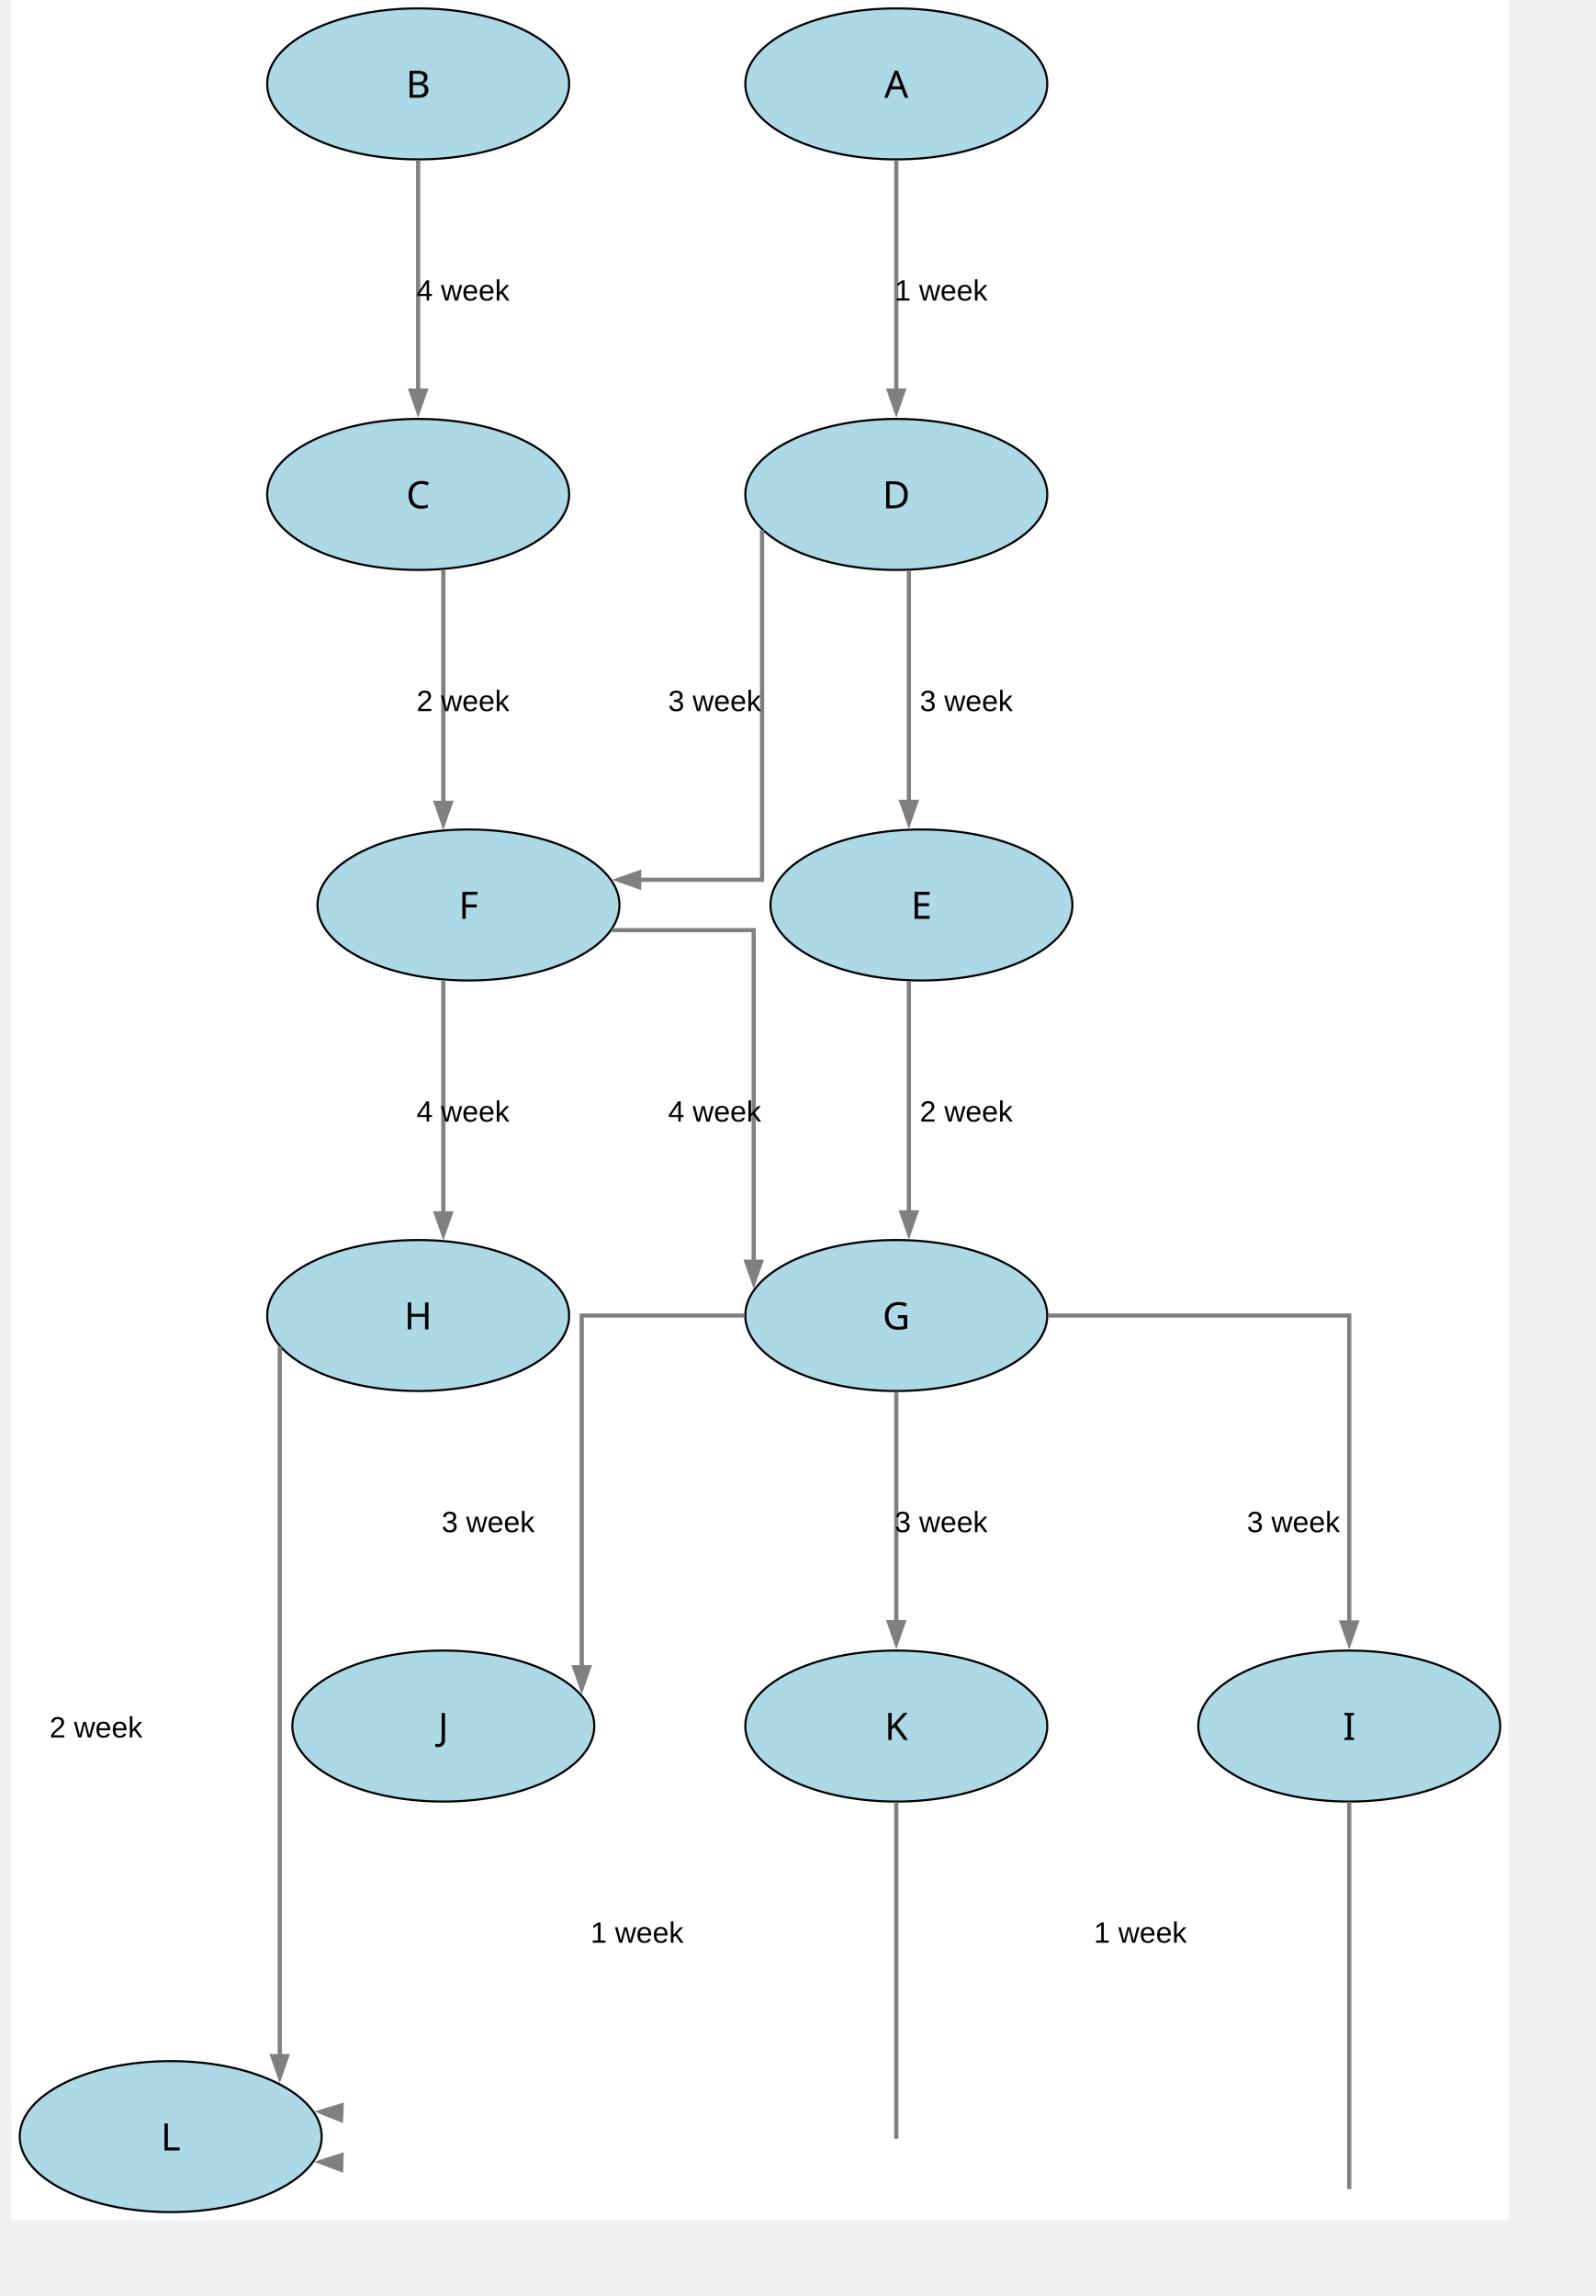
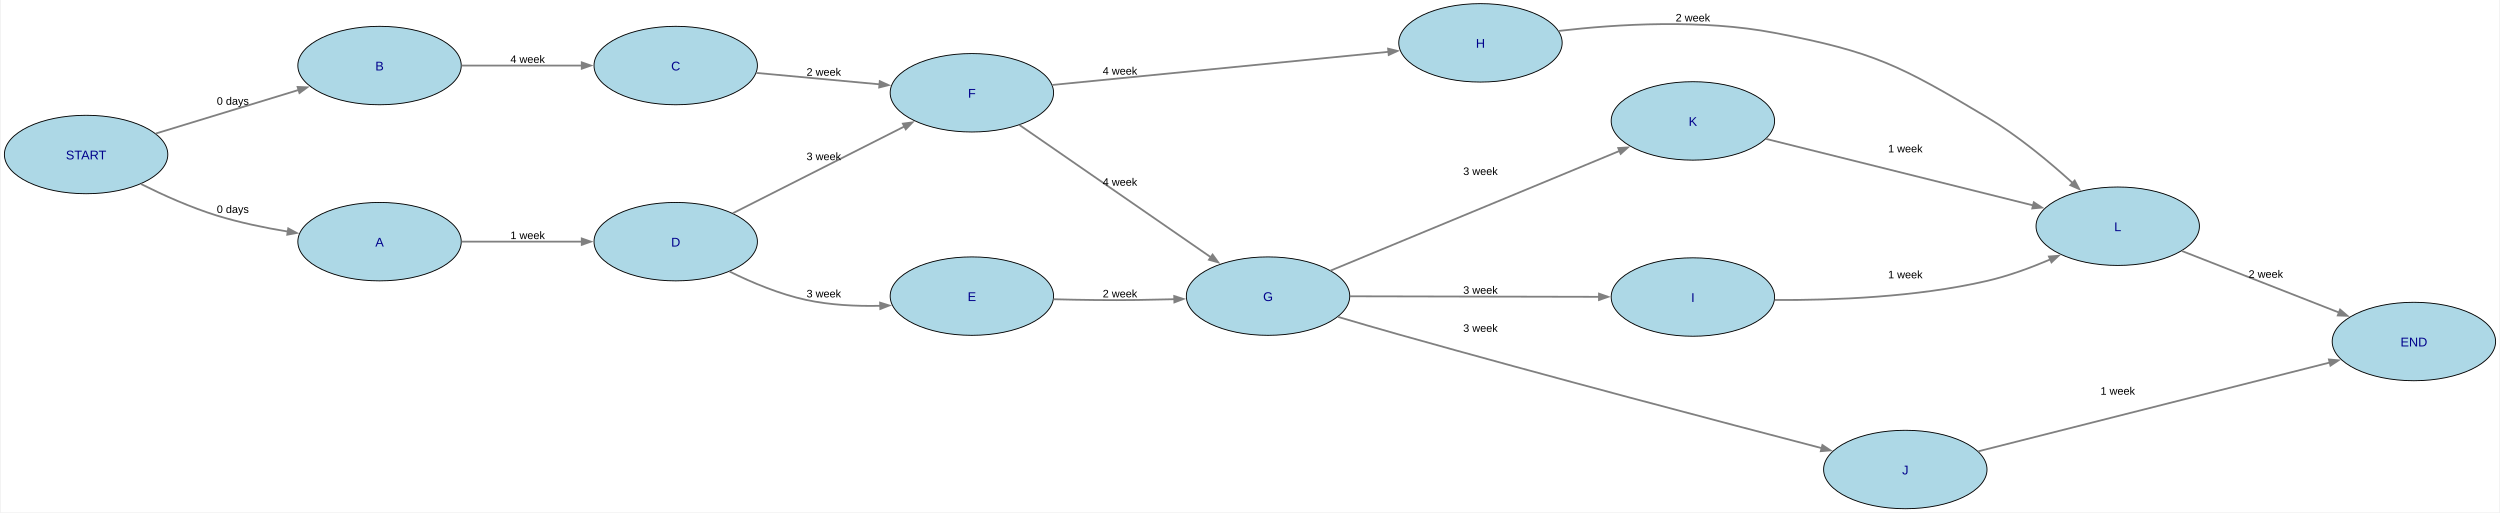
- <svg xmlns="http://www.w3.org/2000/svg" width="786pt" height="1131pt" viewBox="36.00 36.00 750.00 1094.75">
-   <g id="graph0" class="graph" transform="scale(1 1) rotate(0) translate(40 1090.75)">
-     <polygon fill="white" stroke="none" points="-4,4 -4,-1054.75 710,-1054.75 710,4 -4,4" />
+ <svg xmlns="http://www.w3.org/2000/svg" width="2752pt" height="564pt" viewBox="0.00 0.00 2752.25 564.40">
+   <g id="graph0" class="graph" transform="scale(1 1) rotate(0) translate(4 560.4)">
+     <polygon fill="white" stroke="none" points="-4,4 -4,-560.4 2748.25,-560.4 2748.25,4 -4,4" />
    <g id="node1" class="node">
-       <ellipse fill="lightblue" stroke="black" cx="634" cy="-231.75" rx="72" ry="36" />
-       <text text-anchor="middle" x="634" y="-225.15" font-family="Arial Bold" font-size="18.00">I</text>
+       <ellipse fill="lightblue" stroke="black" cx="1860" cy="-233.2" rx="90" ry="43.2" />
+       <text text-anchor="middle" x="1860" y="-227.77" font-family="Arial" font-size="14.00" fill="darkblue">I</text>
+     </g>
+     <g id="node3" class="node">
+       <ellipse fill="lightblue" stroke="black" cx="2328" cy="-311.2" rx="90" ry="43.2" />
+       <text text-anchor="middle" x="2328" y="-305.77" font-family="Arial" font-size="14.00" fill="darkblue">L</text>
+     </g>
+     <g id="edge1" class="edge">
+       <path fill="none" stroke="gray" stroke-width="2" d="M1950.23,-229.95C2015.73,-229.53 2106.43,-233.05 2184,-250.95 2207.37,-256.34 2231.77,-265.27 2253.67,-274.62" />
+       <polygon fill="gray" stroke="gray" stroke-width="2" points="2252.22,-277.81 2262.78,-278.62 2255.04,-271.4 2252.22,-277.81" />
+       <text text-anchor="middle" x="2094" y="-253.8" font-family="Arial" font-size="12.00">1 week</text>
+     </g>
+     <g id="node2" class="node">
+       <ellipse fill="lightblue" stroke="black" cx="739.5" cy="-294.2" rx="90" ry="43.2" />
+       <text text-anchor="middle" x="739.5" y="-288.77" font-family="Arial" font-size="14.00" fill="darkblue">D</text>
+     </g>
+     <g id="node11" class="node">
+       <ellipse fill="lightblue" stroke="black" cx="1065.75" cy="-234.2" rx="90" ry="43.2" />
+       <text text-anchor="middle" x="1065.75" y="-228.77" font-family="Arial" font-size="14.00" fill="darkblue">E</text>
+     </g>
+     <g id="edge2" class="edge">
+       <path fill="none" stroke="gray" stroke-width="2" d="M798.76,-261.3C823.98,-248.85 854.36,-236.2 883.5,-229.95 909.55,-224.37 938.19,-222.94 964.86,-223.53" />
+       <polygon fill="gray" stroke="gray" stroke-width="2" points="964.63,-227.03 974.75,-223.87 964.88,-220.03 964.63,-227.03" />
+       <text text-anchor="middle" x="902.62" y="-232.8" font-family="Arial" font-size="12.00">3 week</text>
+     </g>
+     <g id="node12" class="node">
+       <ellipse fill="lightblue" stroke="black" cx="1065.75" cy="-458.2" rx="90" ry="43.2" />
+       <text text-anchor="middle" x="1065.75" y="-452.77" font-family="Arial" font-size="14.00" fill="darkblue">F</text>
+     </g>
+     <g id="edge3" class="edge">
+       <path fill="none" stroke="gray" stroke-width="2" d="M802.25,-325.43C856.14,-352.69 934.43,-392.29 991.48,-421.14" />
+       <polygon fill="gray" stroke="gray" stroke-width="2" points="989.75,-424.19 1000.25,-425.58 992.91,-417.94 989.75,-424.19" />
+       <text text-anchor="middle" x="902.62" y="-383.97" font-family="Arial" font-size="12.00">3 week</text>
+     </g>
+     <g id="node10" class="node">
+       <ellipse fill="lightblue" stroke="black" cx="2654.25" cy="-184.2" rx="90" ry="43.2" />
+       <text text-anchor="middle" x="2654.25" y="-178.77" font-family="Arial" font-size="14.00" fill="darkblue">END</text>
+     </g>
+     <g id="edge4" class="edge">
+       <path fill="none" stroke="gray" stroke-width="2" d="M2398.56,-283.96C2449.42,-264.03 2518.56,-236.95 2571.97,-216.03" />
+       <polygon fill="gray" stroke="gray" stroke-width="2" points="2572.95,-219.41 2580.99,-212.5 2570.4,-212.89 2572.95,-219.41" />
+       <text text-anchor="middle" x="2491.12" y="-254.36" font-family="Arial" font-size="12.00">2 week</text>
+     </g>
+     <g id="node4" class="node">
+       <ellipse fill="lightblue" stroke="black" cx="413.25" cy="-488.2" rx="90" ry="43.2" />
+       <text text-anchor="middle" x="413.25" y="-482.77" font-family="Arial" font-size="14.00" fill="darkblue">B</text>
+     </g>
+     <g id="node13" class="node">
+       <ellipse fill="lightblue" stroke="black" cx="739.5" cy="-488.2" rx="90" ry="43.2" />
+       <text text-anchor="middle" x="739.5" y="-482.77" font-family="Arial" font-size="14.00" fill="darkblue">C</text>
+     </g>
+     <g id="edge5" class="edge">
+       <path fill="none" stroke="gray" stroke-width="2" d="M503.71,-488.2C544.74,-488.2 593.59,-488.2 636.08,-488.2" />
+       <polygon fill="gray" stroke="gray" stroke-width="2" points="636.02,-491.7 646.02,-488.2 636.02,-484.7 636.02,-491.7" />
+       <text text-anchor="middle" x="576.38" y="-491.05" font-family="Arial" font-size="12.00">4 week</text>
    </g>
    <g id="node5" class="node">
-       <ellipse fill="lightblue" stroke="black" cx="72" cy="-36" rx="72" ry="36" />
-       <text text-anchor="middle" x="72" y="-29.4" font-family="Arial Bold" font-size="18.00">L</text>
+       <ellipse fill="lightblue" stroke="black" cx="90" cy="-390.2" rx="90" ry="43.2" />
+       <text text-anchor="middle" x="90" y="-384.77" font-family="Arial" font-size="14.00" fill="darkblue">START</text>
    </g>
-     <g id="edge1" class="edge">
-       <path fill="none" stroke="gray" stroke-width="2" d="M634,-195.56C634,-136.04 634,-24 634,-24 634,-24 634,-10.97 634,-10.97" />
-       <polygon fill="gray" stroke="gray" stroke-width="2" points="153.28,-20.16 143.38,-23.92 153.47,-27.16 153.28,-20.16" />
-       <text text-anchor="middle" x="534.38" y="-128.45" font-family="Arial" font-size="14.00">1 week</text>
+     <g id="edge7" class="edge">
+       <path fill="none" stroke="gray" stroke-width="2" d="M166.72,-413.3C213.92,-427.7 274.85,-446.28 324.2,-461.34" />
+       <polygon fill="gray" stroke="gray" stroke-width="2" points="323,-464.63 333.58,-464.2 325.04,-457.94 323,-464.63" />
+       <text text-anchor="middle" x="251.62" y="-444.99" font-family="Arial" font-size="12.00">0 days</text>
    </g>
-     <g id="node2" class="node">
-       <ellipse fill="lightblue" stroke="black" cx="418" cy="-427.5" rx="72" ry="36" />
-       <text text-anchor="middle" x="418" y="-420.9" font-family="Arial Bold" font-size="18.00">G</text>
+     <g id="node9" class="node">
+       <ellipse fill="lightblue" stroke="black" cx="413.25" cy="-294.2" rx="90" ry="43.2" />
+       <text text-anchor="middle" x="413.25" y="-288.77" font-family="Arial" font-size="14.00" fill="darkblue">A</text>
    </g>
-     <g id="edge2" class="edge">
-       <path fill="none" stroke="gray" stroke-width="2" d="M490.23,-427.5C553.02,-427.5 634,-427.5 634,-427.5 634,-427.5 634,-281.14 634,-281.14" />
-       <polygon fill="gray" stroke="gray" stroke-width="2" points="637.5,-281.14 634,-271.14 630.5,-281.14 637.5,-281.14" />
-       <text text-anchor="middle" x="607.38" y="-324.2" font-family="Arial" font-size="14.00">3 week</text>
-     </g>
-     <g id="node4" class="node">
-       <ellipse fill="lightblue" stroke="black" cx="202" cy="-231.75" rx="72" ry="36" />
-       <text text-anchor="middle" x="202" y="-225.15" font-family="Arial Bold" font-size="18.00">J</text>
-     </g>
-     <g id="edge3" class="edge">
-       <path fill="none" stroke="gray" stroke-width="2" d="M345.64,-427.5C307.28,-427.5 268,-427.5 268,-427.5 268,-427.5 268,-259.81 268,-259.81" />
-       <polygon fill="gray" stroke="gray" stroke-width="2" points="271.5,-259.81 268,-249.81 264.5,-259.81 271.5,-259.81" />
-       <text text-anchor="middle" x="223.38" y="-324.2" font-family="Arial" font-size="14.00">3 week</text>
+     <g id="edge6" class="edge">
+       <path fill="none" stroke="gray" stroke-width="2" d="M150.39,-357.7C175.54,-345.16 205.56,-331.74 234,-322.95 258.96,-315.23 286.57,-309.5 312.45,-305.26" />
+       <polygon fill="gray" stroke="gray" stroke-width="2" points="312.67,-308.77 322.01,-303.77 311.59,-301.86 312.67,-308.77" />
+       <text text-anchor="middle" x="251.62" y="-325.8" font-family="Arial" font-size="12.00">0 days</text>
    </g>
    <g id="node6" class="node">
-       <ellipse fill="lightblue" stroke="black" cx="418" cy="-231.75" rx="72" ry="36" />
-       <text text-anchor="middle" x="418" y="-225.15" font-family="Arial Bold" font-size="18.00">K</text>
+       <ellipse fill="lightblue" stroke="black" cx="1392" cy="-234.2" rx="90" ry="43.2" />
+       <text text-anchor="middle" x="1392" y="-228.77" font-family="Arial" font-size="14.00" fill="darkblue">G</text>
    </g>
-     <g id="edge4" class="edge">
-       <path fill="none" stroke="gray" stroke-width="2" d="M418,-391.14C418,-391.14 418,-281.27 418,-281.27" />
-       <polygon fill="gray" stroke="gray" stroke-width="2" points="421.5,-281.27 418,-271.27 414.5,-281.27 421.5,-281.27" />
-       <text text-anchor="middle" x="439.38" y="-324.2" font-family="Arial" font-size="14.00">3 week</text>
-     </g>
-     <g id="node3" class="node">
-       <ellipse fill="lightblue" stroke="black" cx="418" cy="-819" rx="72" ry="36" />
-       <text text-anchor="middle" x="418" y="-812.4" font-family="Arial Bold" font-size="18.00">D</text>
-     </g>
-     <g id="node9" class="node">
-       <ellipse fill="lightblue" stroke="black" cx="430" cy="-623.25" rx="72" ry="36" />
-       <text text-anchor="middle" x="430" y="-616.65" font-family="Arial Bold" font-size="18.00">E</text>
-     </g>
-     <g id="edge5" class="edge">
-       <path fill="none" stroke="gray" stroke-width="2" d="M424,-782.64C424,-782.64 424,-672.44 424,-672.44" />
-       <polygon fill="gray" stroke="gray" stroke-width="2" points="427.5,-672.44 424,-662.44 420.5,-672.44 427.5,-672.44" />
-       <text text-anchor="middle" x="451.38" y="-715.7" font-family="Arial" font-size="14.00">3 week</text>
-     </g>
-     <g id="node10" class="node">
-       <ellipse fill="lightblue" stroke="black" cx="214" cy="-623.25" rx="72" ry="36" />
-       <text text-anchor="middle" x="214" y="-616.65" font-family="Arial Bold" font-size="18.00">F</text>
-     </g>
-     <g id="edge6" class="edge">
-       <path fill="none" stroke="gray" stroke-width="2" d="M354,-802.04C354,-756.55 354,-635.25 354,-635.25 354,-635.25 295.39,-635.25 295.39,-635.25" />
-       <polygon fill="gray" stroke="gray" stroke-width="2" points="295.39,-631.75 285.39,-635.25 295.39,-638.75 295.39,-631.75" />
-       <text text-anchor="middle" x="331.38" y="-715.7" font-family="Arial" font-size="14.00">3 week</text>
-     </g>
-     <g id="edge7" class="edge">
-       <path fill="none" stroke="gray" stroke-width="2" d="M418,-195.45C418,-141.9 418,-48 418,-48 418,-48 418,-34.97 418,-34.97" />
-       <polygon fill="gray" stroke="gray" stroke-width="2" points="153.21,-43.89 143.38,-47.86 153.54,-50.89 153.21,-43.89" />
-       <text text-anchor="middle" x="294.38" y="-128.45" font-family="Arial" font-size="14.00">1 week</text>
+     <g id="edge8" class="edge">
+       <path fill="none" stroke="gray" stroke-width="2" d="M1482.3,-234.01C1560.69,-233.84 1674.69,-233.6 1756.73,-233.42" />
+       <polygon fill="gray" stroke="gray" stroke-width="2" points="1756.59,-236.92 1766.58,-233.4 1756.57,-229.92 1756.59,-236.92" />
+       <text text-anchor="middle" x="1626" y="-236.73" font-family="Arial" font-size="12.00">3 week</text>
    </g>
    <g id="node7" class="node">
-       <ellipse fill="lightblue" stroke="black" cx="418" cy="-1014.75" rx="72" ry="36" />
-       <text text-anchor="middle" x="418" y="-1008.15" font-family="Arial Bold" font-size="18.00">A</text>
+       <ellipse fill="lightblue" stroke="black" cx="2094" cy="-43.2" rx="90" ry="43.2" />
+       <text text-anchor="middle" x="2094" y="-37.77" font-family="Arial" font-size="14.00" fill="darkblue">J</text>
    </g>
-     <g id="edge8" class="edge">
-       <path fill="none" stroke="gray" stroke-width="2" d="M418,-978.39C418,-978.39 418,-868.52 418,-868.52" />
-       <polygon fill="gray" stroke="gray" stroke-width="2" points="421.5,-868.52 418,-858.52 414.5,-868.52 421.5,-868.52" />
-       <text text-anchor="middle" x="439.38" y="-911.45" font-family="Arial" font-size="14.00">1 week</text>
+     <g id="edge9" class="edge">
+       <path fill="none" stroke="gray" stroke-width="2" d="M1468.96,-211.35C1490.59,-204.96 1514.19,-198.08 1536,-191.95 1699.75,-145.9 1891.57,-95.44 2002.01,-66.71" />
+       <polygon fill="gray" stroke="gray" stroke-width="2" points="2002.69,-70.15 2011.49,-64.25 2000.93,-63.38 2002.69,-70.15" />
+       <text text-anchor="middle" x="1626" y="-194.8" font-family="Arial" font-size="12.00">3 week</text>
    </g>
    <g id="node8" class="node">
-       <ellipse fill="lightblue" stroke="black" cx="190" cy="-1014.75" rx="72" ry="36" />
-       <text text-anchor="middle" x="190" y="-1008.15" font-family="Arial Bold" font-size="18.00">B</text>
-     </g>
-     <g id="node11" class="node">
-       <ellipse fill="lightblue" stroke="black" cx="190" cy="-819" rx="72" ry="36" />
-       <text text-anchor="middle" x="190" y="-812.4" font-family="Arial Bold" font-size="18.00">C</text>
-     </g>
-     <g id="edge9" class="edge">
-       <path fill="none" stroke="gray" stroke-width="2" d="M190,-978.39C190,-978.39 190,-868.52 190,-868.52" />
-       <polygon fill="gray" stroke="gray" stroke-width="2" points="193.5,-868.52 190,-858.52 186.5,-868.52 193.5,-868.52" />
-       <text text-anchor="middle" x="211.38" y="-911.45" font-family="Arial" font-size="14.00">4 week</text>
+       <ellipse fill="lightblue" stroke="black" cx="1860" cy="-427.2" rx="90" ry="43.2" />
+       <text text-anchor="middle" x="1860" y="-421.77" font-family="Arial" font-size="14.00" fill="darkblue">K</text>
    </g>
    <g id="edge10" class="edge">
-       <path fill="none" stroke="gray" stroke-width="2" d="M424,-586.89C424,-586.89 424,-476.69 424,-476.69" />
-       <polygon fill="gray" stroke="gray" stroke-width="2" points="427.5,-476.69 424,-466.69 420.5,-476.69 427.5,-476.69" />
-       <text text-anchor="middle" x="451.38" y="-519.95" font-family="Arial" font-size="14.00">2 week</text>
+       <path fill="none" stroke="gray" stroke-width="2" d="M1460.76,-262.26C1545.23,-297.25 1689.39,-356.95 1779.14,-394.12" />
+       <polygon fill="gray" stroke="gray" stroke-width="2" points="1777.78,-397.35 1788.36,-397.94 1780.46,-390.88 1777.78,-397.35" />
+       <text text-anchor="middle" x="1626" y="-367.62" font-family="Arial" font-size="12.00">3 week</text>
    </g>
    <g id="edge11" class="edge">
-       <path fill="none" stroke="gray" stroke-width="2" d="M282.4,-611.25C316.27,-611.25 350,-611.25 350,-611.25 350,-611.25 350,-453.16 350,-453.16" />
-       <polygon fill="gray" stroke="gray" stroke-width="2" points="353.5,-453.16 350,-443.16 346.5,-453.16 353.5,-453.16" />
-       <text text-anchor="middle" x="331.38" y="-519.95" font-family="Arial" font-size="14.00">4 week</text>
-     </g>
-     <g id="node12" class="node">
-       <ellipse fill="lightblue" stroke="black" cx="190" cy="-427.5" rx="72" ry="36" />
-       <text text-anchor="middle" x="190" y="-420.9" font-family="Arial Bold" font-size="18.00">H</text>
+       <path fill="none" stroke="gray" stroke-width="2" d="M2174.39,-63.25C2276.6,-89.07 2453.86,-133.84 2561.66,-161.07" />
+       <polygon fill="gray" stroke="gray" stroke-width="2" points="2560.65,-164.42 2571.2,-163.48 2562.36,-157.63 2560.65,-164.42" />
+       <text text-anchor="middle" x="2328" y="-125.59" font-family="Arial" font-size="12.00">1 week</text>
    </g>
    <g id="edge12" class="edge">
-       <path fill="none" stroke="gray" stroke-width="2" d="M202,-587.35C202,-587.35 202,-476.2 202,-476.2" />
-       <polygon fill="gray" stroke="gray" stroke-width="2" points="205.5,-476.2 202,-466.2 198.5,-476.2 205.5,-476.2" />
-       <text text-anchor="middle" x="211.38" y="-519.95" font-family="Arial" font-size="14.00">4 week</text>
+       <path fill="none" stroke="gray" stroke-width="2" d="M1940.58,-407.39C2022.13,-387.09 2148.83,-355.55 2234.73,-334.17" />
+       <polygon fill="gray" stroke="gray" stroke-width="2" points="2235.56,-337.57 2244.42,-331.76 2233.87,-330.78 2235.56,-337.57" />
+       <text text-anchor="middle" x="2094" y="-392.53" font-family="Arial" font-size="12.00">1 week</text>
    </g>
    <g id="edge13" class="edge">
-       <path fill="none" stroke="gray" stroke-width="2" d="M202,-783.1C202,-783.1 202,-671.95 202,-671.95" />
-       <polygon fill="gray" stroke="gray" stroke-width="2" points="205.5,-671.95 202,-661.95 198.5,-671.95 205.5,-671.95" />
-       <text text-anchor="middle" x="211.38" y="-715.7" font-family="Arial" font-size="14.00">2 week</text>
+       <path fill="none" stroke="gray" stroke-width="2" d="M503.71,-294.2C544.74,-294.2 593.59,-294.2 636.08,-294.2" />
+       <polygon fill="gray" stroke="gray" stroke-width="2" points="636.02,-297.7 646.02,-294.2 636.02,-290.7 636.02,-297.7" />
+       <text text-anchor="middle" x="576.38" y="-297.05" font-family="Arial" font-size="12.00">1 week</text>
    </g>
    <g id="edge14" class="edge">
-       <path fill="none" stroke="gray" stroke-width="2" d="M124,-412.63C124,-412.63 124,-74.38 124,-74.38" />
-       <polygon fill="gray" stroke="gray" stroke-width="2" points="127.5,-74.38 124,-64.38 120.5,-74.38 127.5,-74.38" />
-       <text text-anchor="middle" x="36.38" y="-226.32" font-family="Arial" font-size="14.00">2 week</text>
+       <path fill="none" stroke="gray" stroke-width="2" d="M1155.71,-230.76C1185.09,-229.98 1217.94,-229.5 1248,-229.95 1261.31,-230.15 1275.31,-230.45 1289.14,-230.8" />
+       <polygon fill="gray" stroke="gray" stroke-width="2" points="1288.64,-234.29 1298.73,-231.06 1288.83,-227.29 1288.64,-234.29" />
+       <text text-anchor="middle" x="1228.88" y="-232.8" font-family="Arial" font-size="12.00">2 week</text>
+     </g>
+     <g id="edge15" class="edge">
+       <path fill="none" stroke="gray" stroke-width="2" d="M1118.13,-422.71C1175.32,-383.2 1267.73,-319.36 1328.92,-277.08" />
+       <polygon fill="gray" stroke="gray" stroke-width="2" points="1330.87,-280 1337.1,-271.43 1326.89,-274.24 1330.87,-280" />
+       <text text-anchor="middle" x="1228.88" y="-355.77" font-family="Arial" font-size="12.00">4 week</text>
+     </g>
+     <g id="node14" class="node">
+       <ellipse fill="lightblue" stroke="black" cx="1626" cy="-513.2" rx="90" ry="43.2" />
+       <text text-anchor="middle" x="1626" y="-507.78" font-family="Arial" font-size="14.00" fill="darkblue">H</text>
+     </g>
+     <g id="edge16" class="edge">
+       <path fill="none" stroke="gray" stroke-width="2" d="M1154.28,-466.82C1254.73,-476.72 1419.15,-492.92 1524.68,-503.32" />
+       <polygon fill="gray" stroke="gray" stroke-width="2" points="1524.26,-506.79 1534.56,-504.29 1524.95,-499.83 1524.26,-506.79" />
+       <text text-anchor="middle" x="1228.88" y="-478.18" font-family="Arial" font-size="12.00">4 week</text>
+     </g>
+     <g id="edge17" class="edge">
+       <path fill="none" stroke="gray" stroke-width="2" d="M828.25,-480.08C870.15,-476.2 920.52,-471.54 963.98,-467.52" />
+       <polygon fill="gray" stroke="gray" stroke-width="2" points="964.28,-471.01 973.92,-466.6 963.64,-464.04 964.28,-471.01" />
+       <text text-anchor="middle" x="902.62" y="-476.95" font-family="Arial" font-size="12.00">2 week</text>
+     </g>
+     <g id="edge18" class="edge">
+       <path fill="none" stroke="gray" stroke-width="2" d="M1712.13,-526.32C1777.72,-533.97 1870.37,-539.44 1950,-524.2 2059.92,-503.16 2087.91,-488.57 2184,-431.2 2217.95,-410.93 2252.03,-382.72 2278.39,-358.75" />
+       <polygon fill="gray" stroke="gray" stroke-width="2" points="2280.54,-361.53 2285.52,-352.18 2275.79,-356.38 2280.54,-361.53" />
+       <text text-anchor="middle" x="1860" y="-536.74" font-family="Arial" font-size="12.00">2 week</text>
    </g>
  </g>
</svg>
